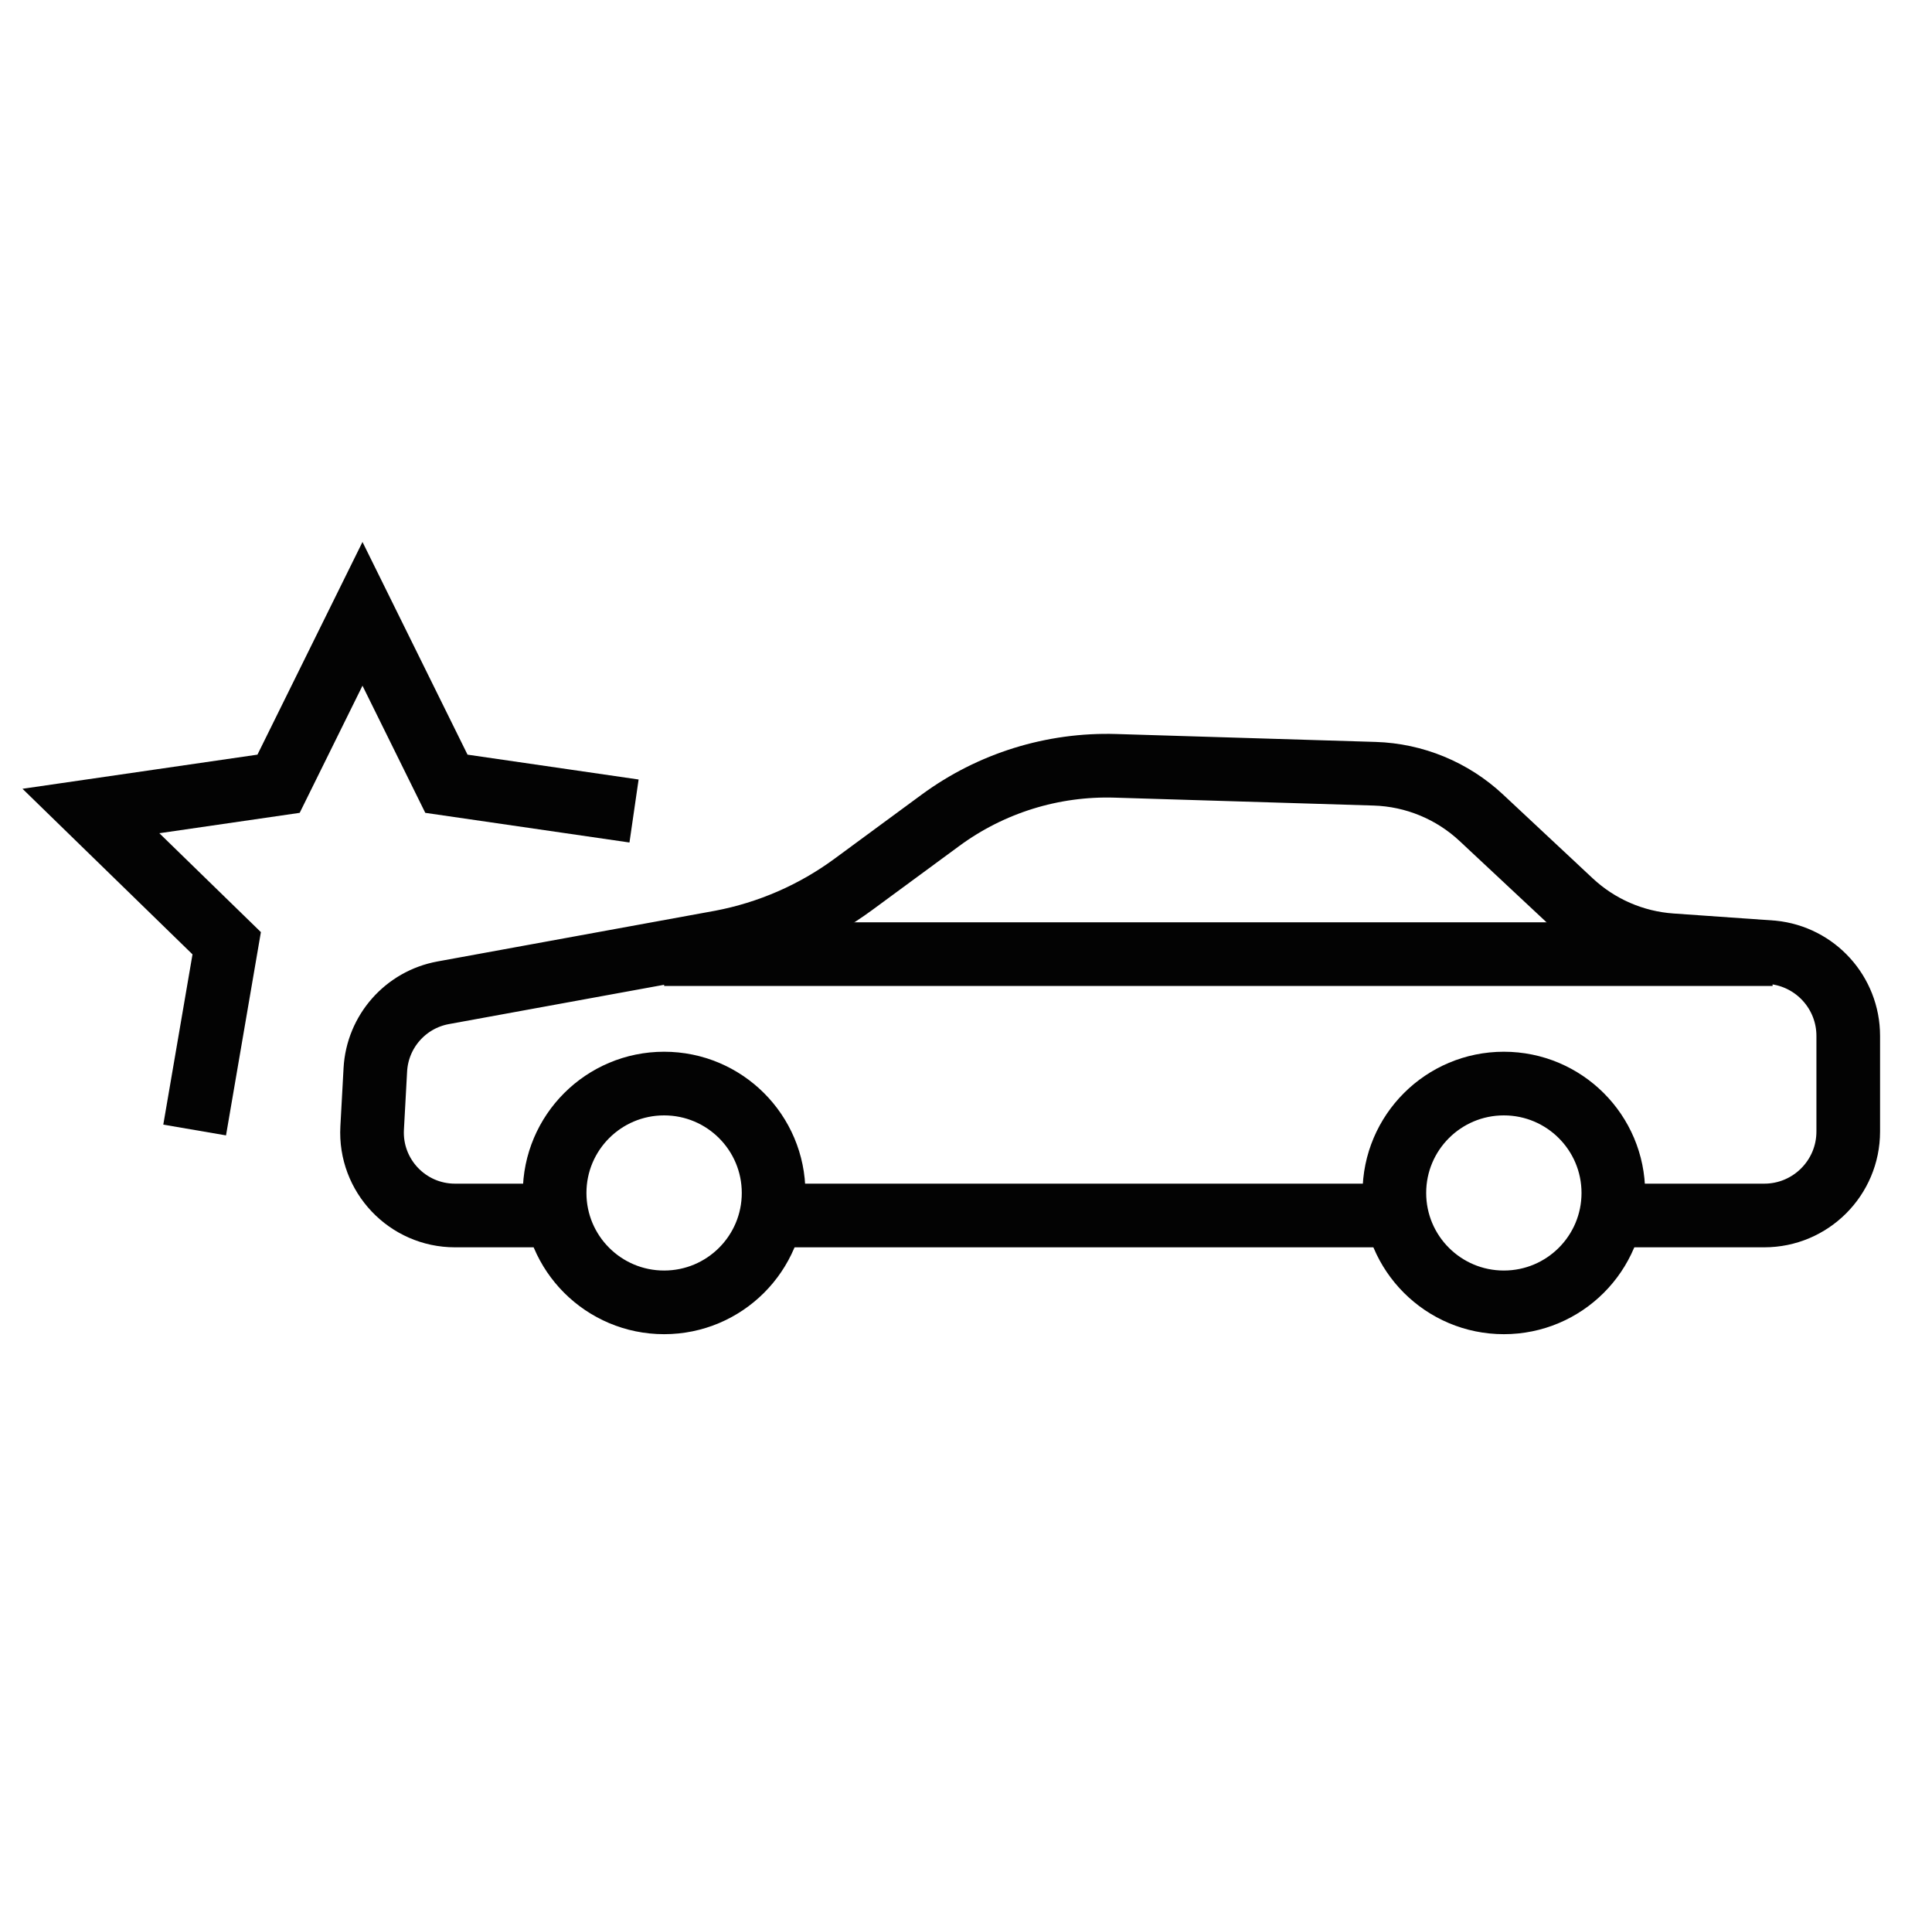
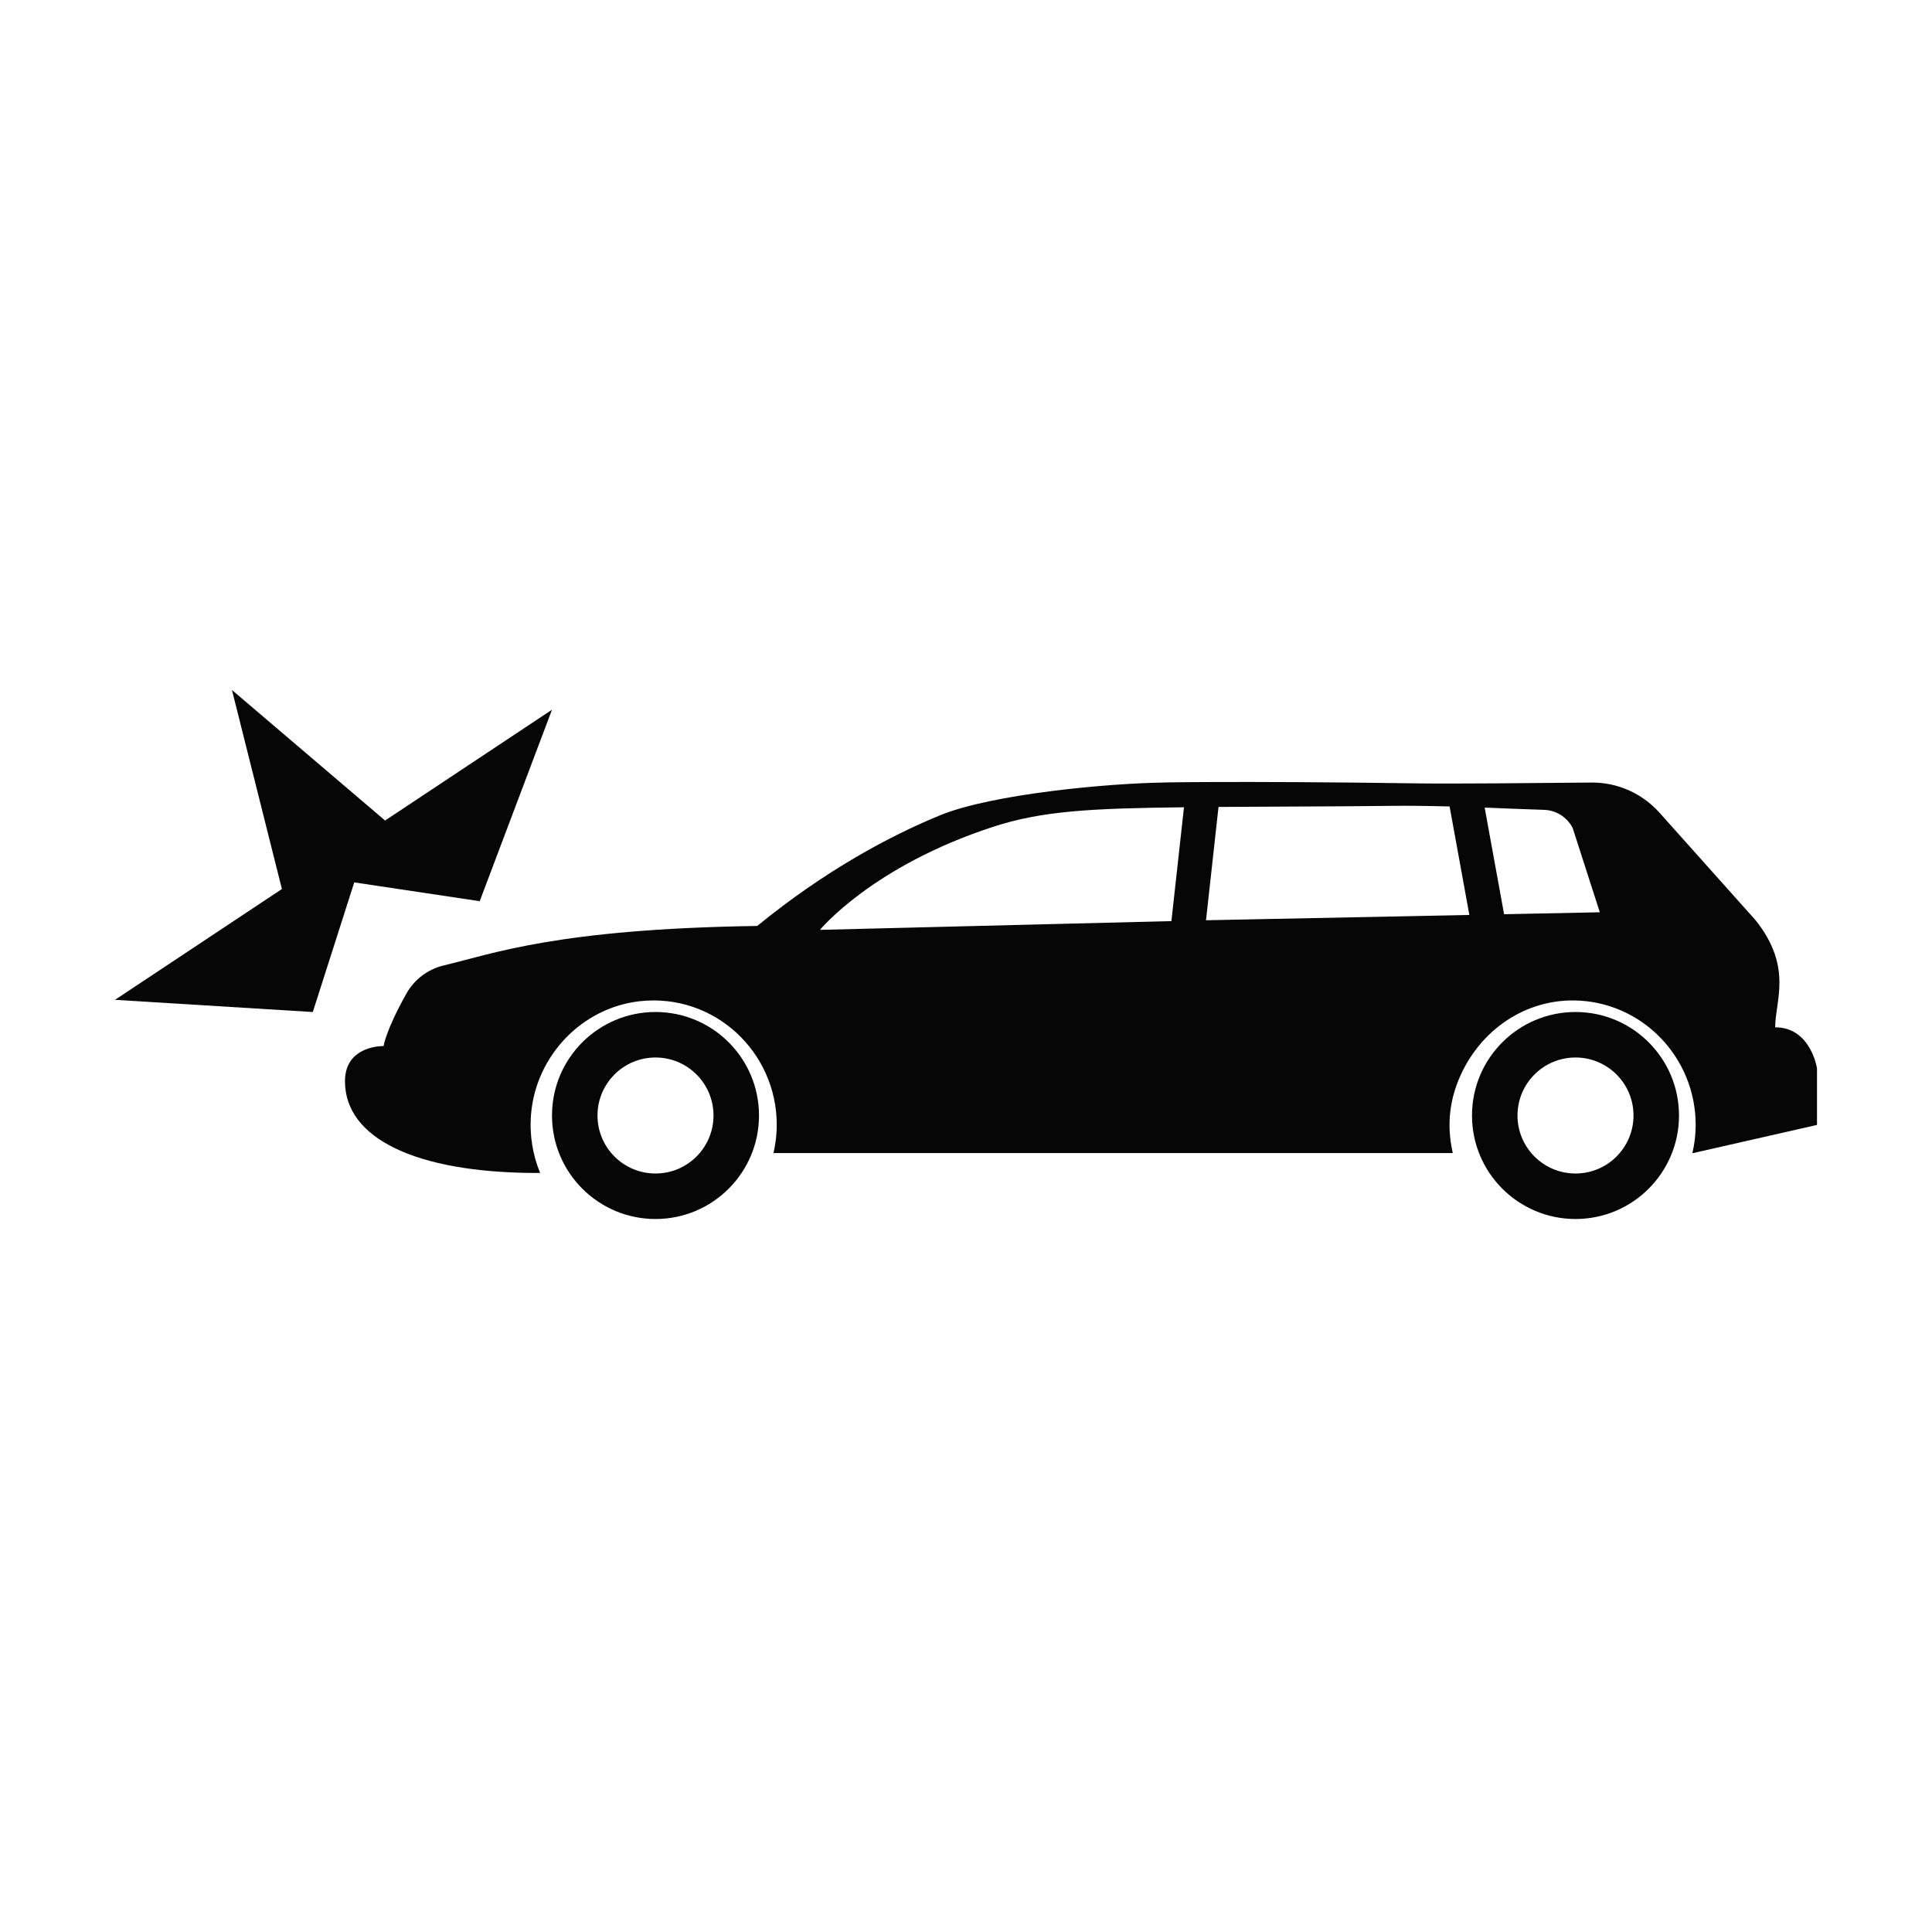
- <svg xmlns="http://www.w3.org/2000/svg" height="84" viewBox="0 0 85 84" width="85">
-   <g fill="none" fill-rule="evenodd" transform="translate(1)">
+ <svg xmlns="http://www.w3.org/2000/svg" height="84" viewBox="0 0 84 84" width="84">
+   <g fill="none" fill-rule="evenodd">
    <path d="m0 0h84v84h-84z" fill="none" />
-     <g stroke="#030303" stroke-width="2.8">
-       <path d="m33.035 52.474c0-2.658-2.157-4.812-4.817-4.812-2.66 0-4.817 2.154-4.817 4.812 0 2.658 2.156 4.812 4.817 4.812 2.66 0 4.817-2.154 4.817-4.812z" />
-       <path d="m69.98 52.474c0-2.658-2.157-4.812-4.817-4.812-2.66 0-4.817 2.154-4.817 4.812 0 2.658 2.156 4.812 4.817 4.812 2.66 0 4.817-2.154 4.817-4.812z" />
-       <path d="m32.932 53.465h27.414" />
-       <path d="m69.98 53.465h6.638c2.042 0 3.697-1.654 3.697-3.694v-4.206c0-1.898-1.439-3.486-3.329-3.675l-4.463-.313c-1.645-.115-3.2-.793-4.405-1.918l-3.948-3.69c-1.277-1.193-2.945-1.881-4.692-1.935l-11.401-.348c-2.764-.084-5.476.76-7.702 2.397l-3.83 2.817c-1.726 1.27-3.715 2.136-5.822 2.536l-12.221 2.232c-1.661.303-2.897 1.705-2.989 3.389l-.14 2.561c-.114 2.089 1.551 3.847 3.646 3.847h4.384" />
-       <path d="m76.986 41.969h-48.767" />
-       <path d="m7.564 49.705 1.41-8.215-5.974-5.817 8.256-1.199 3.692-7.474 3.692 7.474 8.255 1.199" />
+     <g fill="#060606" transform="translate(5 30)">
+       <path d="m63.5 21.022c-1.393 0-2.522-1.129-2.522-2.522s1.129-2.522 2.522-2.522 2.522 1.129 2.522 2.522-1.129 2.522-2.522 2.522m0-7.022c-2.485 0-4.5 2.015-4.5 4.5s2.015 4.5 4.5 4.5c2.485 0 4.5-2.015 4.5-4.5s-2.015-4.5-4.5-4.5" />
+       <path d="m23.5 21.022c-1.393 0-2.522-1.129-2.522-2.522s1.129-2.522 2.522-2.522 2.522 1.129 2.522 2.522-1.129 2.522-2.522 2.522m0-7.022c-2.485 0-4.5 2.015-4.5 4.5s2.015 4.5 4.5 4.5c2.485 0 4.5-2.015 4.5-4.5s-2.015-4.5-4.5-4.5" />
+       <path d="m60.395 9.749-.844-4.636c1.085.041 2.026.084 2.57.097.527.013 1.005.311 1.254.782l1.182 3.672zm-12.96.262.544-4.927c1.315-.011 5.766-.022 7.429-.046.816-.012 1.726.002 2.618.026l.859 4.716zm-1.504.037-15.281.381s2.267-2.767 7.532-4.482c2.125-.692 4.241-.802 8.295-.848zm26.25 4.619c0-1.148.776-2.612-.85-4.656l-4.176-4.673c-.757-.847-1.835-1.325-2.963-1.314-2.282.023-6.116.057-7.483.037-8.199-.118-11.888-.029-11.056-.038-2.436.027-7.53.498-9.787 1.427-2.202.906-4.977 2.39-7.944 4.809-8.659.128-11.471 1.202-13.638 1.719-.684.163-1.271.609-1.618 1.228-.898 1.602-.988 2.274-.988 2.274s-1.679-.043-1.679 1.528c0 2.505 3.105 3.948 8.142 3.99.114.001.229.001.343.001-.323-.782-.472-1.656-.393-2.573.22-2.542 2.229-4.623 4.736-4.896 3.222-.351 5.945 2.193 5.945 5.38 0 .424-.053.834-.144 1.229.019-.003.032-.005.032-.005h29.505c-.21-.918-.215-1.915.171-2.973.8-2.192 2.805-3.695 5.114-3.663 2.92.041 5.275 2.448 5.275 5.412 0 .422-.052.83-.142 1.224h.031l5.386-1.224v-2.462s-.266-1.783-1.819-1.783z" />
+       <path d="m15.857 9.182 3.143-8.325-7.257 4.818-6.658-5.675 2.172 8.653-7.257 4.818 8.6.53 1.802-5.636z" />
    </g>
  </g>
</svg>
